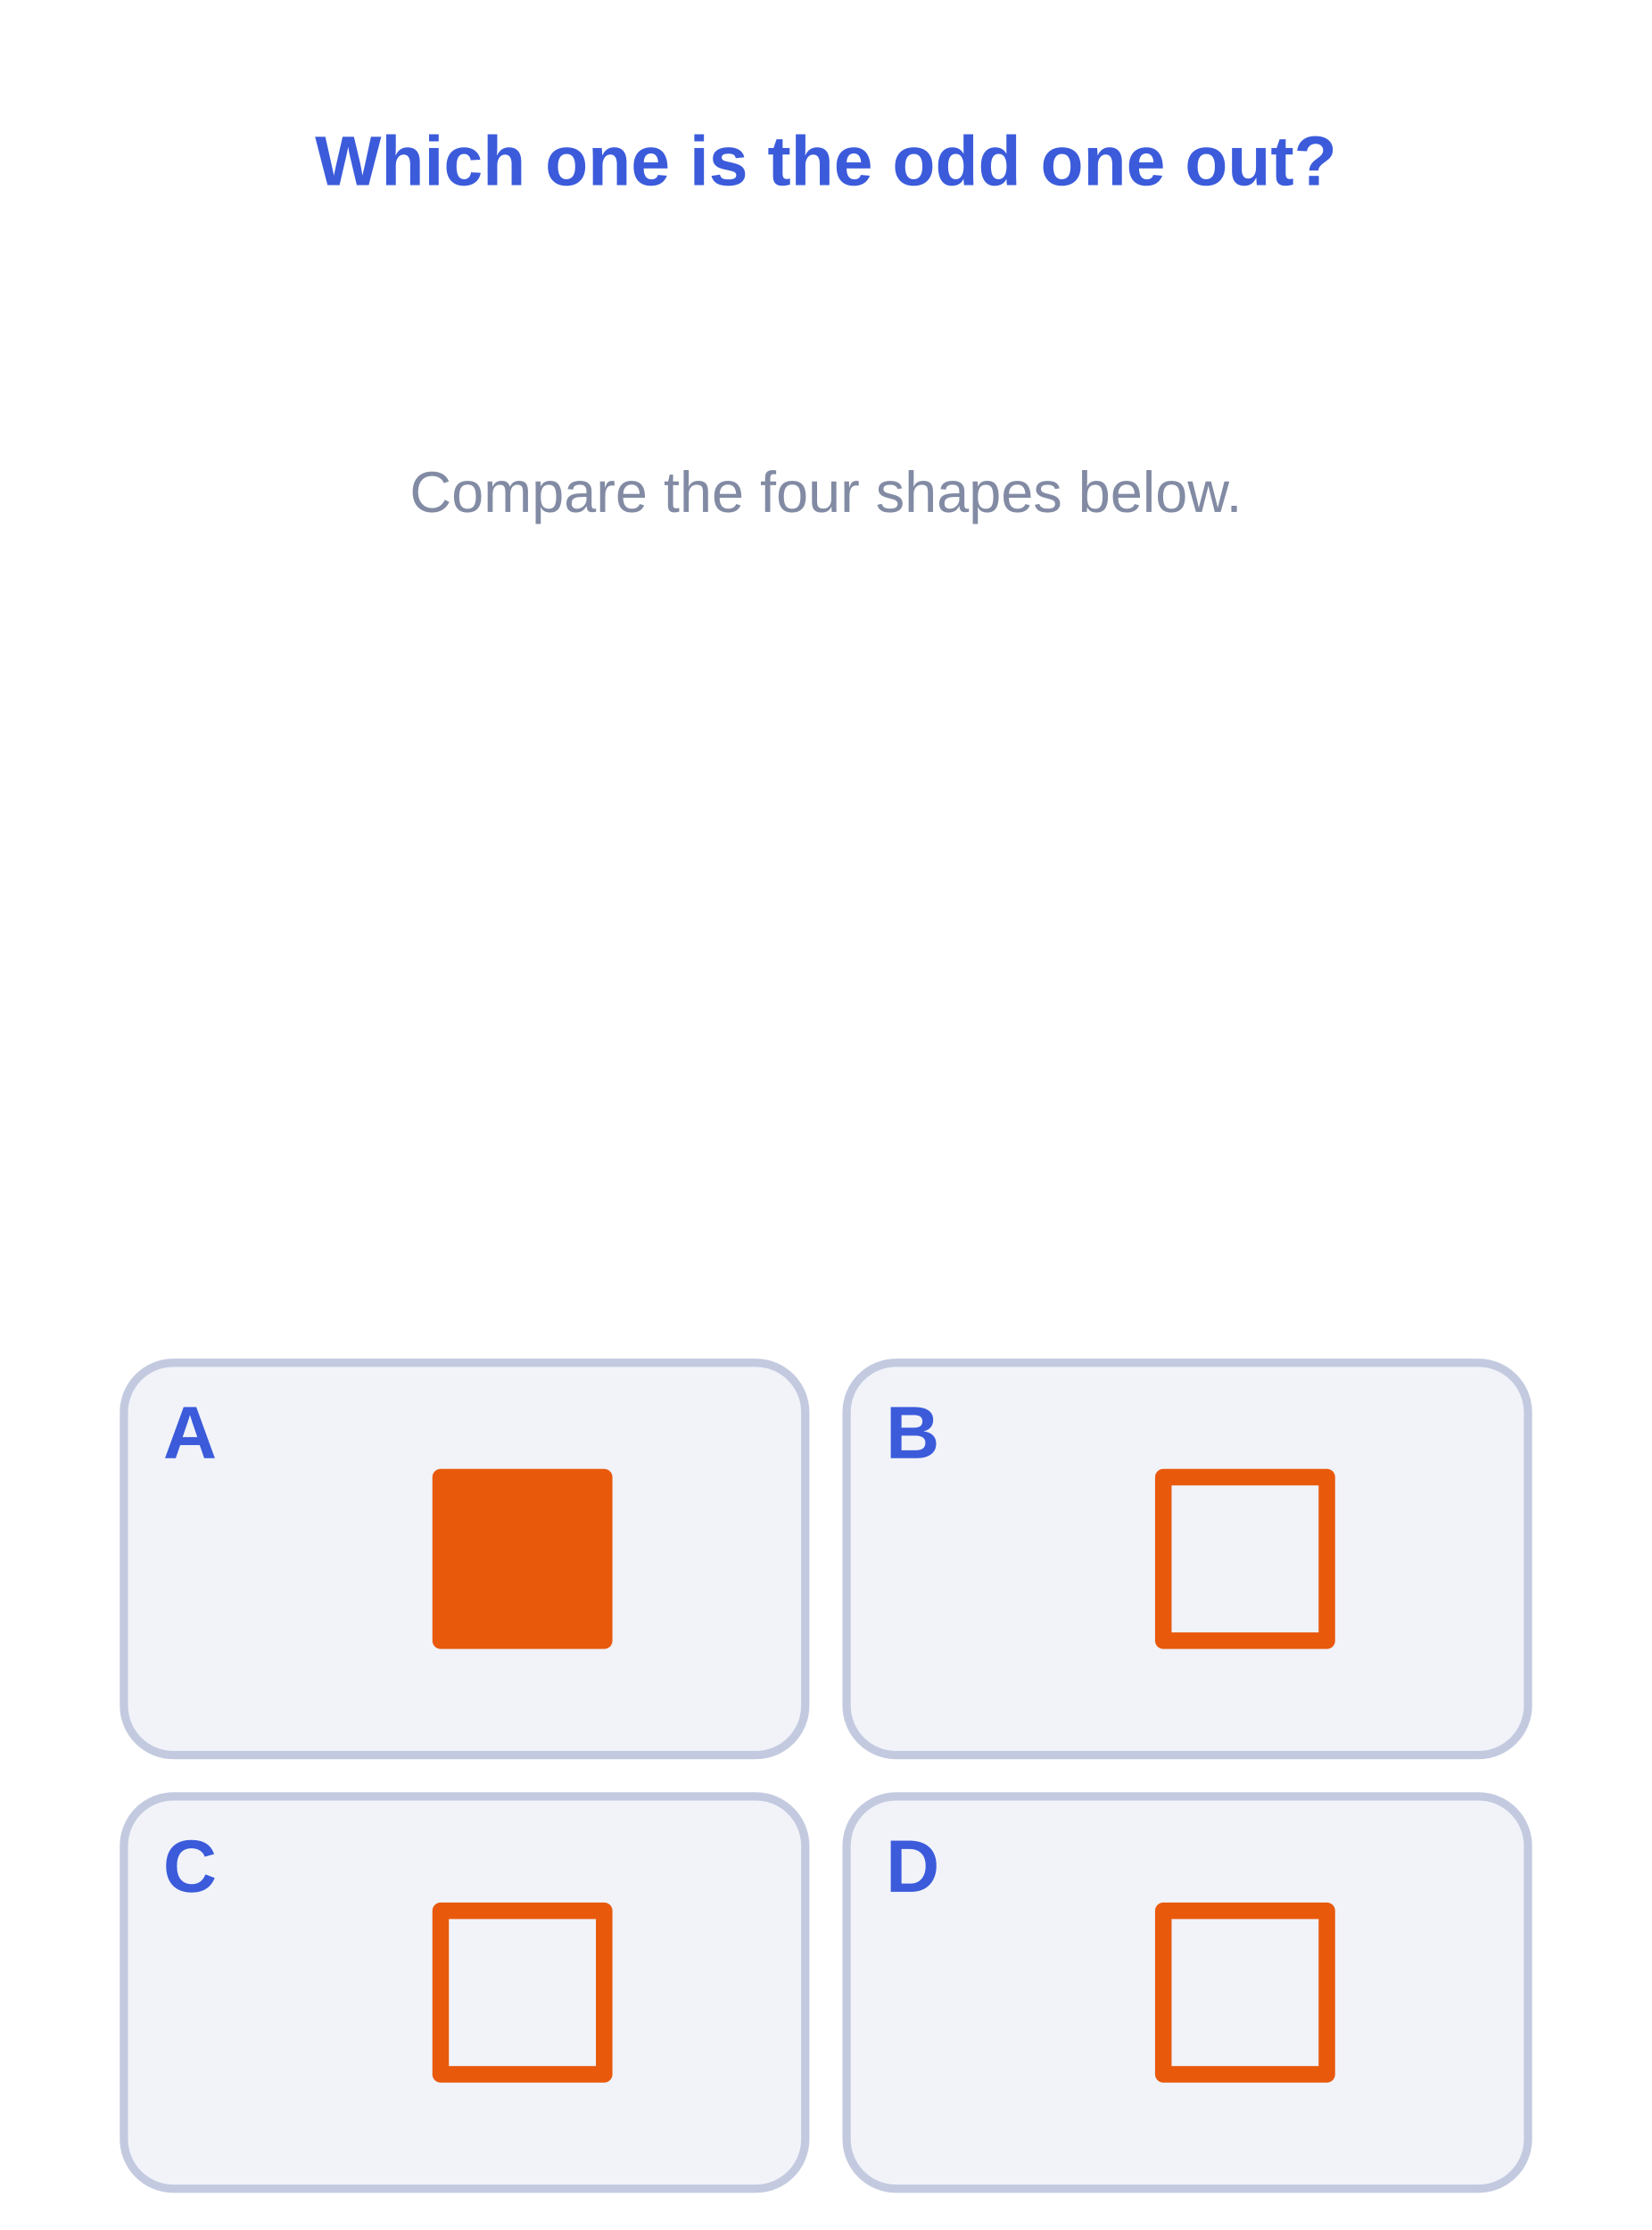
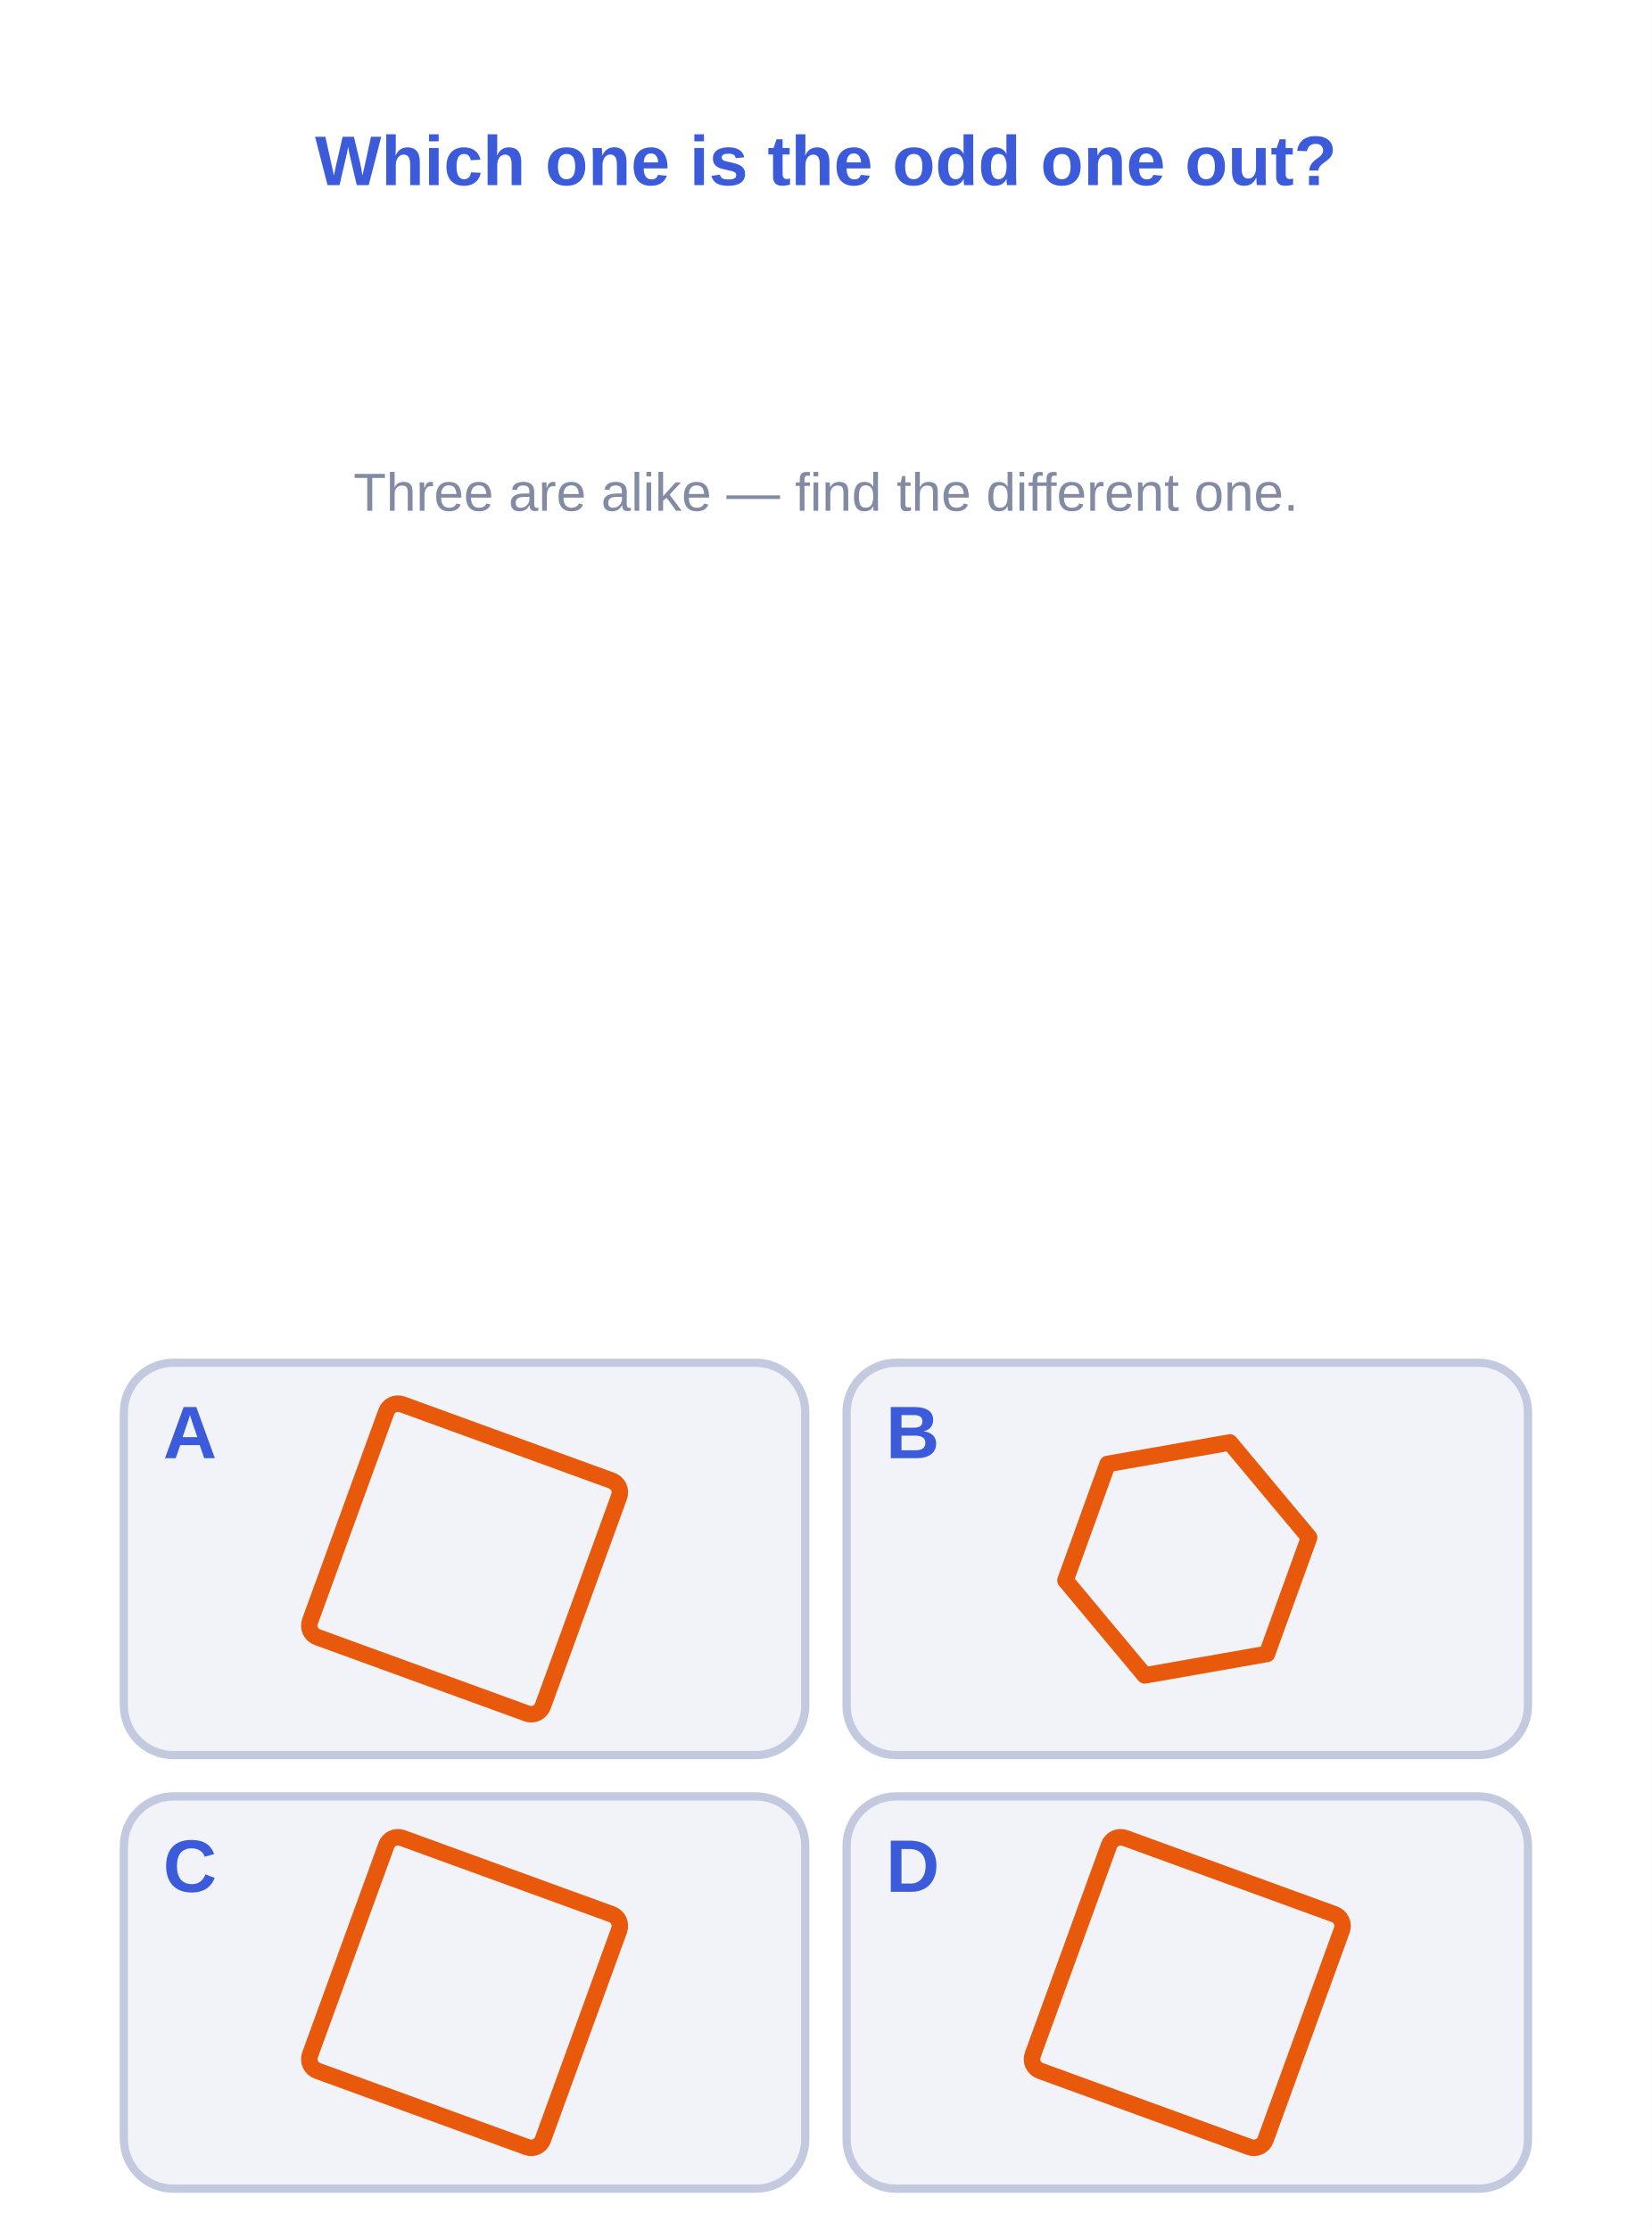
<svg xmlns="http://www.w3.org/2000/svg" viewBox="0 0 400 540" width="400" height="540" font-family="Verdana,Arial,sans-serif">
  <rect x="0" y="0" width="400" height="540" fill="#ffffff" />
  <text x="200.0" y="40" font-size="17" fill="#3b5bdb" text-anchor="middle" font-weight="bold" dominant-baseline="middle">Which one is the odd one out?</text>
-   <text x="200.0" y="120" font-size="14" fill="#828ba3" text-anchor="middle" font-weight="normal" dominant-baseline="middle">Compare the four shapes below.</text>
+   <text x="200.0" y="120" font-size="13" fill="#828ba3" text-anchor="middle" font-weight="normal" dominant-baseline="middle">Three are alike — find the different one.</text>
  <rect x="30" y="330" width="165" height="95" rx="12" fill="#f1f3f9" stroke="#c3cae0" stroke-width="2" />
  <text x="46" y="348" font-size="18" fill="#3b5bdb" text-anchor="middle" font-weight="bold" dominant-baseline="middle">A</text>
-   <polygon points="146.3,357.7 146.3,397.3 106.7,397.3 106.7,357.7" stroke="#e8590c" stroke-width="4" fill="#e8590c" stroke-linejoin="round" />
+   <g transform="rotate(20 112.5 377.5)">
+     <rect x="82.5" y="347.5" width="60.0" height="60.0" rx="3" stroke="#e8590c" stroke-width="4" fill="none" />
+   </g>
  <rect x="205" y="330" width="165" height="95" rx="12" fill="#f1f3f9" stroke="#c3cae0" stroke-width="2" />
  <text x="221" y="348" font-size="18" fill="#3b5bdb" text-anchor="middle" font-weight="bold" dominant-baseline="middle">B</text>
-   <polygon points="321.3,357.7 321.3,397.3 281.7,397.3 281.7,357.7" stroke="#e8590c" stroke-width="4" fill="none" stroke-linejoin="round" />
+   <polygon points="297.8,349.3 317.0,372.3 306.8,400.5 277.2,405.7 258.0,382.7 268.2,354.5" stroke="#e8590c" stroke-width="4" fill="none" stroke-linejoin="round" />
  <rect x="30" y="435" width="165" height="95" rx="12" fill="#f1f3f9" stroke="#c3cae0" stroke-width="2" />
  <text x="46" y="453" font-size="18" fill="#3b5bdb" text-anchor="middle" font-weight="bold" dominant-baseline="middle">C</text>
-   <polygon points="146.3,462.7 146.3,502.3 106.7,502.3 106.7,462.7" stroke="#e8590c" stroke-width="4" fill="none" stroke-linejoin="round" />
+   <g transform="rotate(20 112.5 482.5)">
+     <rect x="82.5" y="452.5" width="60.0" height="60.0" rx="3" stroke="#e8590c" stroke-width="4" fill="none" />
+   </g>
  <rect x="205" y="435" width="165" height="95" rx="12" fill="#f1f3f9" stroke="#c3cae0" stroke-width="2" />
  <text x="221" y="453" font-size="18" fill="#3b5bdb" text-anchor="middle" font-weight="bold" dominant-baseline="middle">D</text>
-   <polygon points="321.3,462.7 321.3,502.3 281.7,502.3 281.7,462.7" stroke="#e8590c" stroke-width="4" fill="none" stroke-linejoin="round" />
+   <g transform="rotate(20 287.5 482.5)">
+     <rect x="257.5" y="452.5" width="60.0" height="60.0" rx="3" stroke="#e8590c" stroke-width="4" fill="none" />
+   </g>
</svg>
